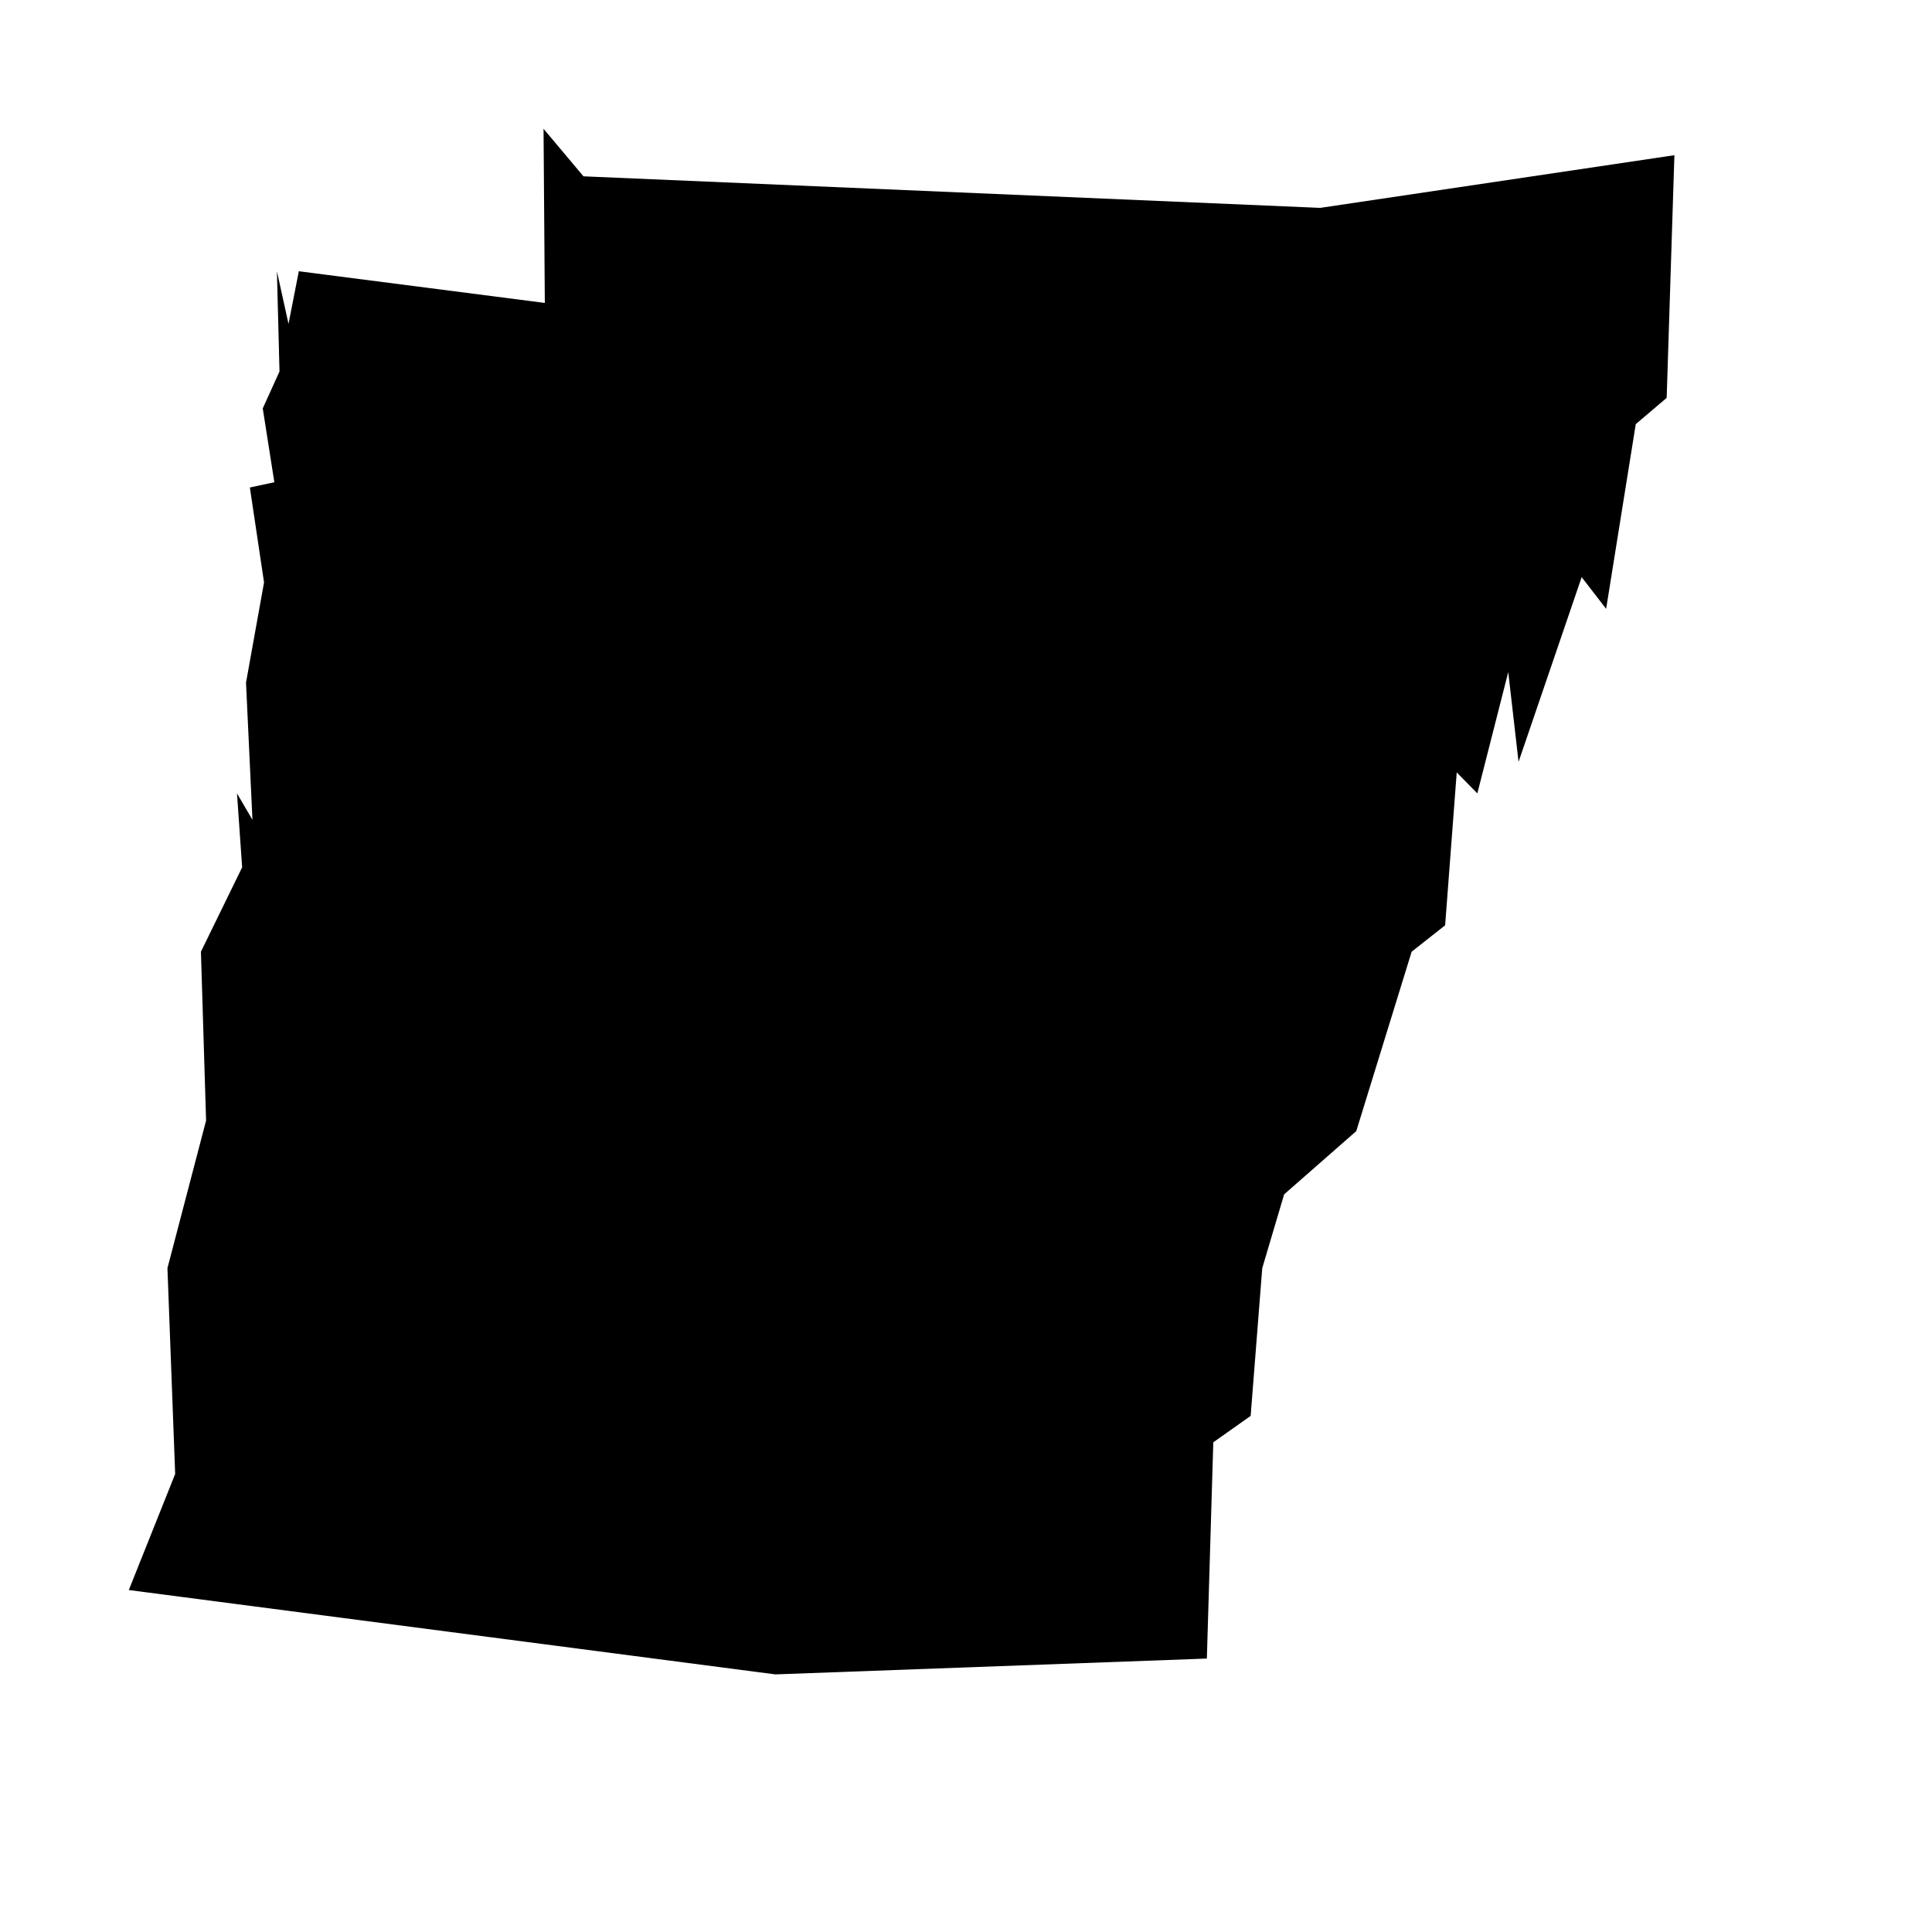
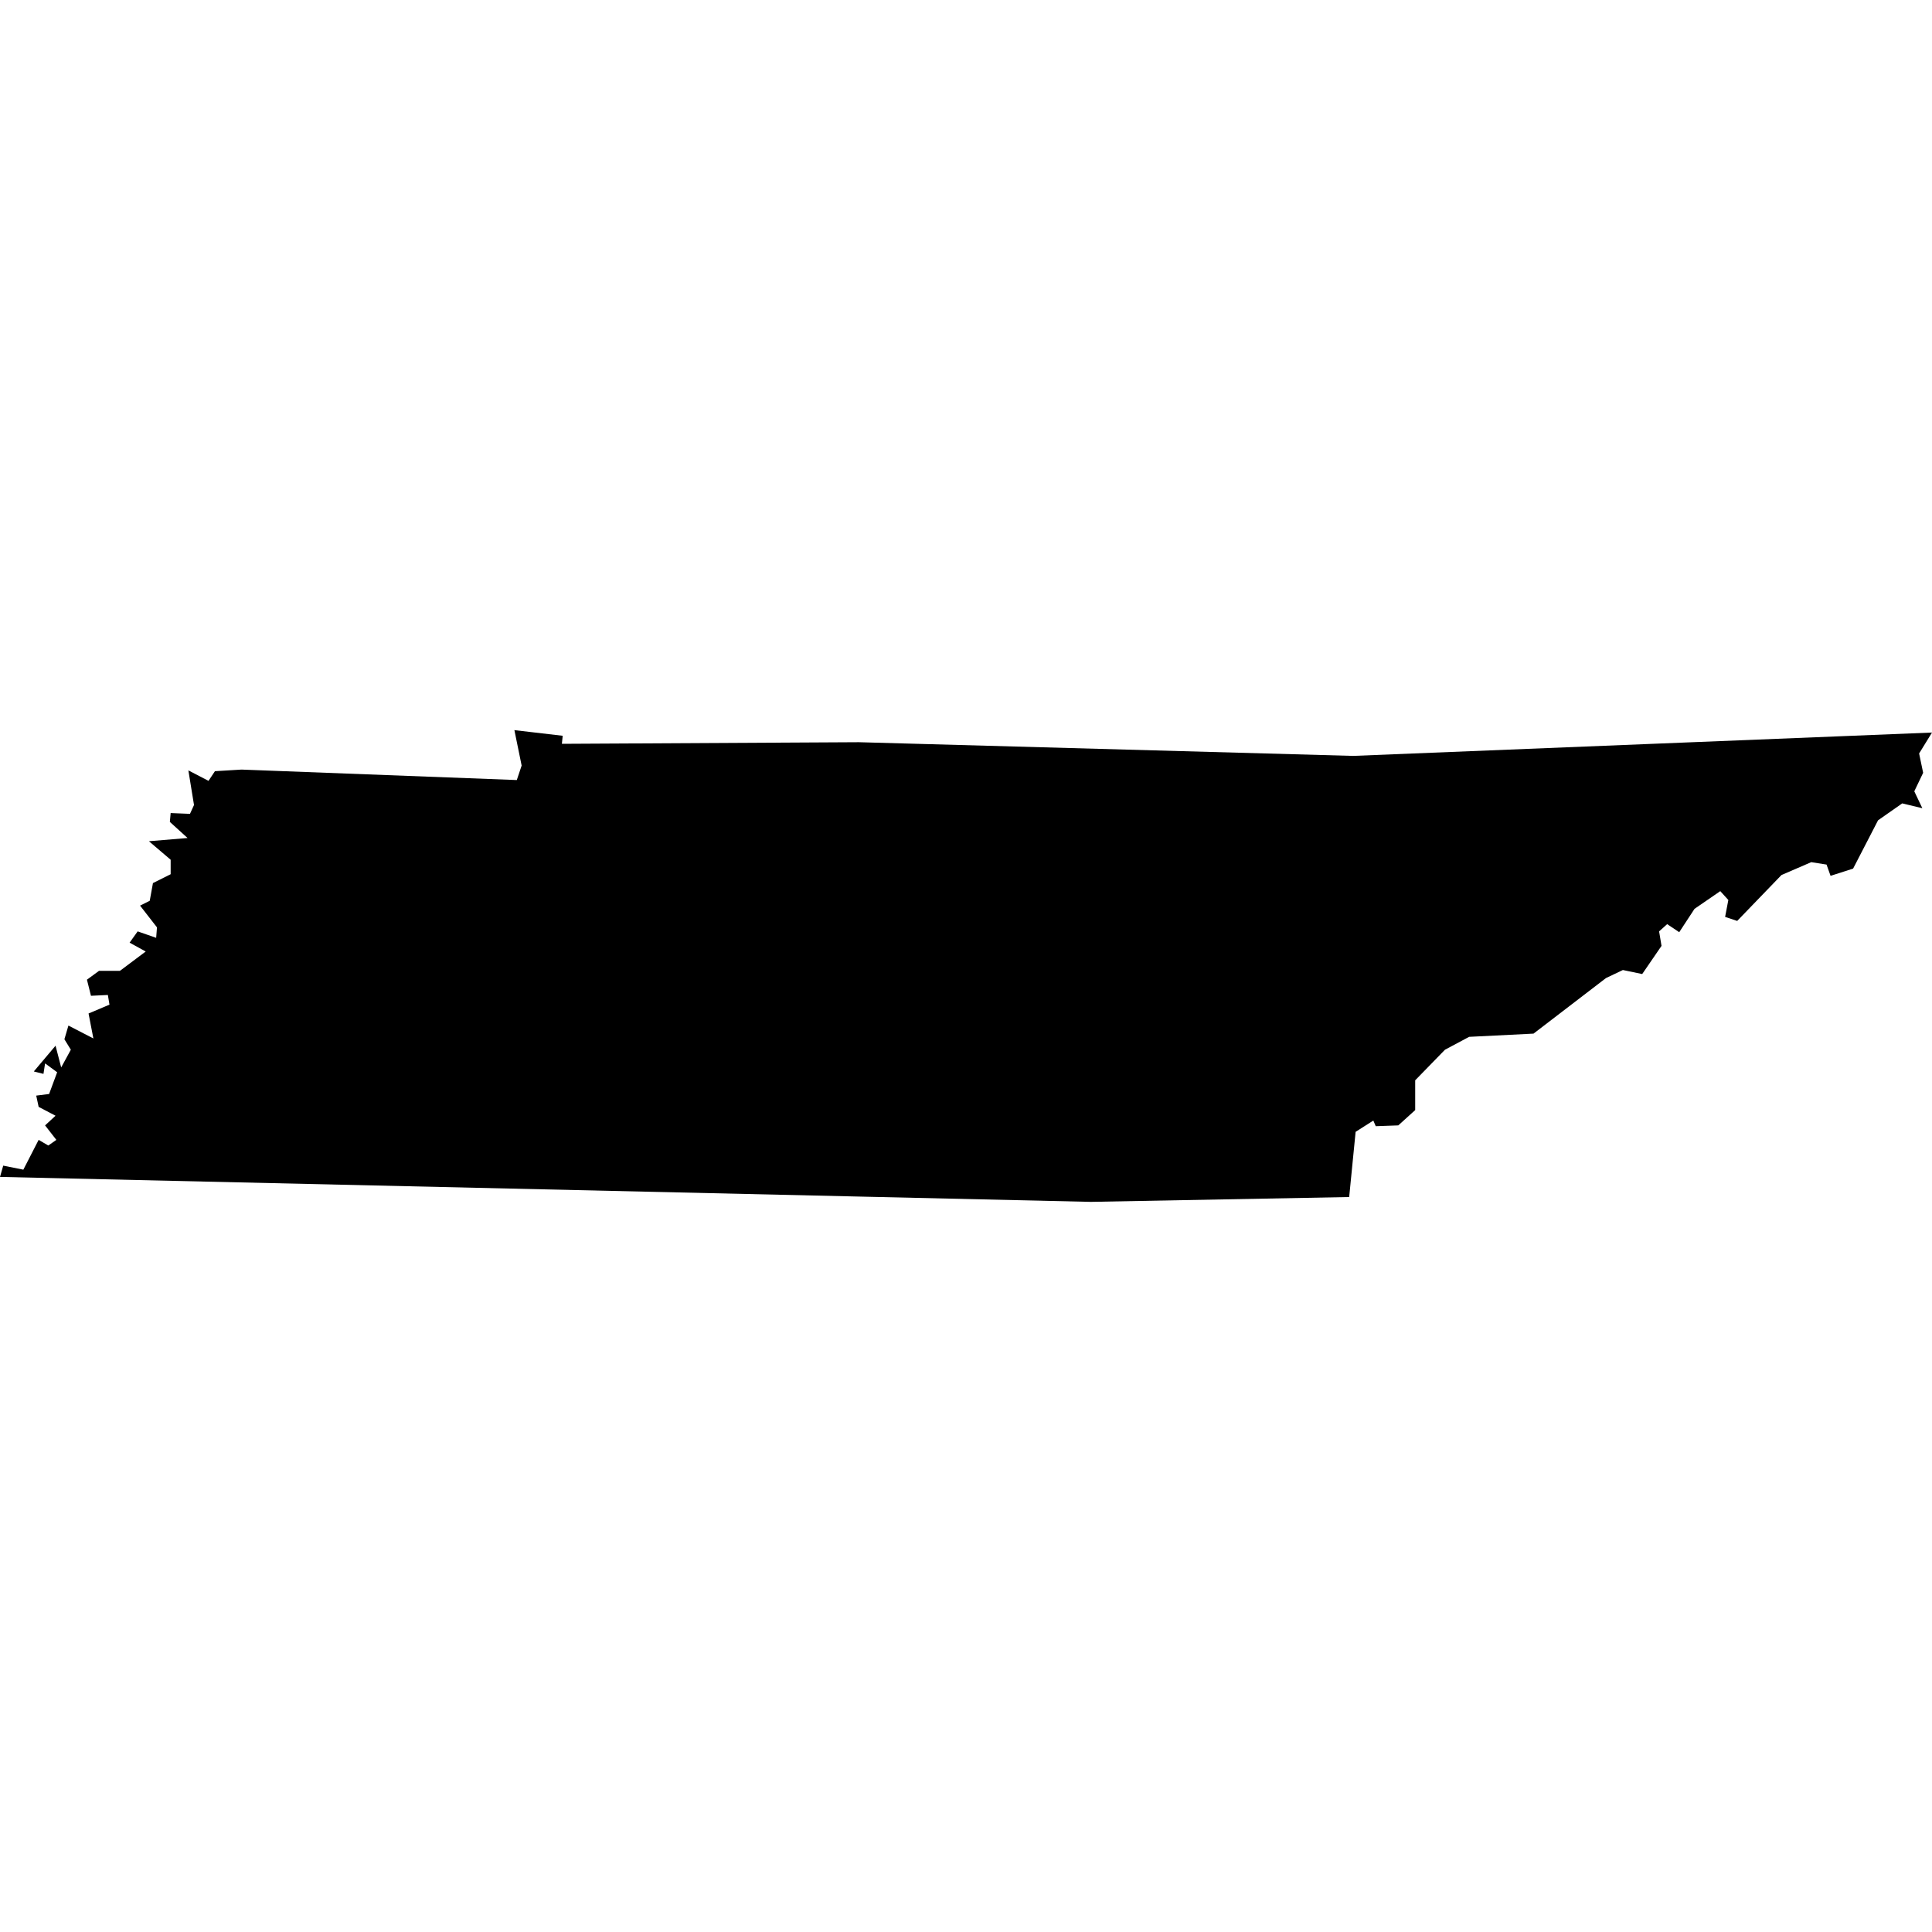
- <svg xmlns="http://www.w3.org/2000/svg" width="24" height="24" viewBox="232.333 833.668 15 15">
-   <path d="m242.583 835.282 2.75-.409-.06 1.884-.24.204-.23 1.434-.19-.246-.49 1.434-.08-.697-.24.942-.16-.163-.09 1.187-.26.205-.43 1.393-.56.491-.17.573-.09 1.147-.29.205-.05 1.679-3.35.123-5.02-.655.36-.901-.06-1.598.3-1.146-.04-1.311.32-.655-.04-.574.12.205-.05-1.065.14-.778-.11-.737.19-.041-.09-.573.13-.287-.02-.778.09.409.08-.409 1.91.246-.01-1.352.31.369z" />
+ <svg xmlns="http://www.w3.org/2000/svg" width="24" height="24" viewBox="0 0 24 24">
+   <path d="m6.39 9.07 0.6 0.07-0.01 0.1 3.69-0.02 6.14 0.17 7.19-0.29-0.16 0.26 0.05 0.24-0.11 0.23 0.1 0.21-0.25-0.06-0.3 0.21-0.31 0.6-0.28 0.09-0.05-0.14-0.19-0.03-0.37 0.16-0.55 0.57-0.15-0.05 0.04-0.21-0.1-0.11-0.32 0.22-0.19 0.29-0.15-0.1-0.1 0.09 0.03 0.18-0.24 0.35-0.24-0.05-0.21 0.1-0.9 0.69-0.8 0.04-0.3 0.16-0.37 0.38 0 0.37-0.21 0.19-0.28 0.01-0.03-0.07-0.22 0.14-0.08 0.81-3.21 0.06-13.55-0.31 0.04-0.14 0.25 0.05 0.19-0.37 0.12 0.07 0.1-0.07-0.14-0.18 0.13-0.12-0.21-0.11-0.03-0.14 0.16-0.02 0.1-0.27-0.15-0.11-0.02 0.13-0.12-0.03 0.27-0.32 0.07 0.27 0.12-0.22-0.08-0.13 0.05-0.17 0.31 0.16-0.06-0.31 0.26-0.11-0.02-0.12-0.21 0.01-0.05-0.2 0.15-0.11 0.26 0 0.32-0.24-0.2-0.11 0.1-0.14 0.23 0.08 0.01-0.13-0.21-0.27 0.12-0.06 0.04-0.22 0.22-0.11 0-0.18-0.27-0.23 0.48-0.04-0.22-0.2 0.01-0.11 0.24 0.01 0.05-0.11-0.07-0.43 0.25 0.13 0.08-0.12 0.33-0.02 3.42 0.13 0.06-0.18z" />
</svg>
